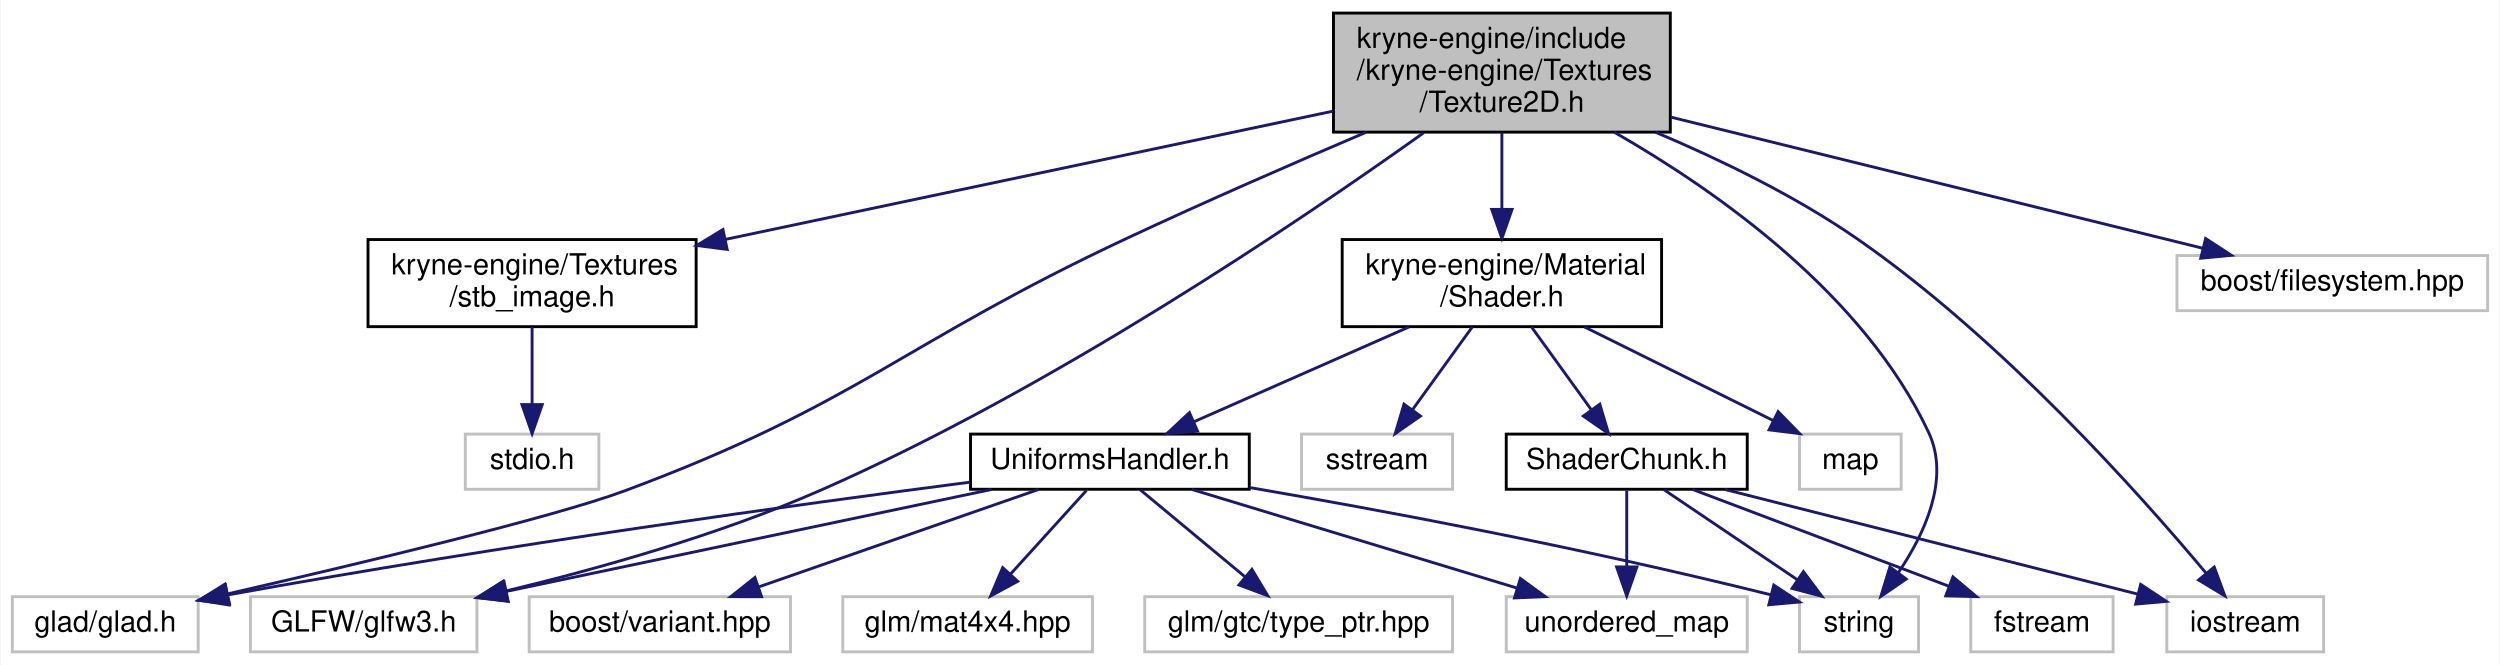
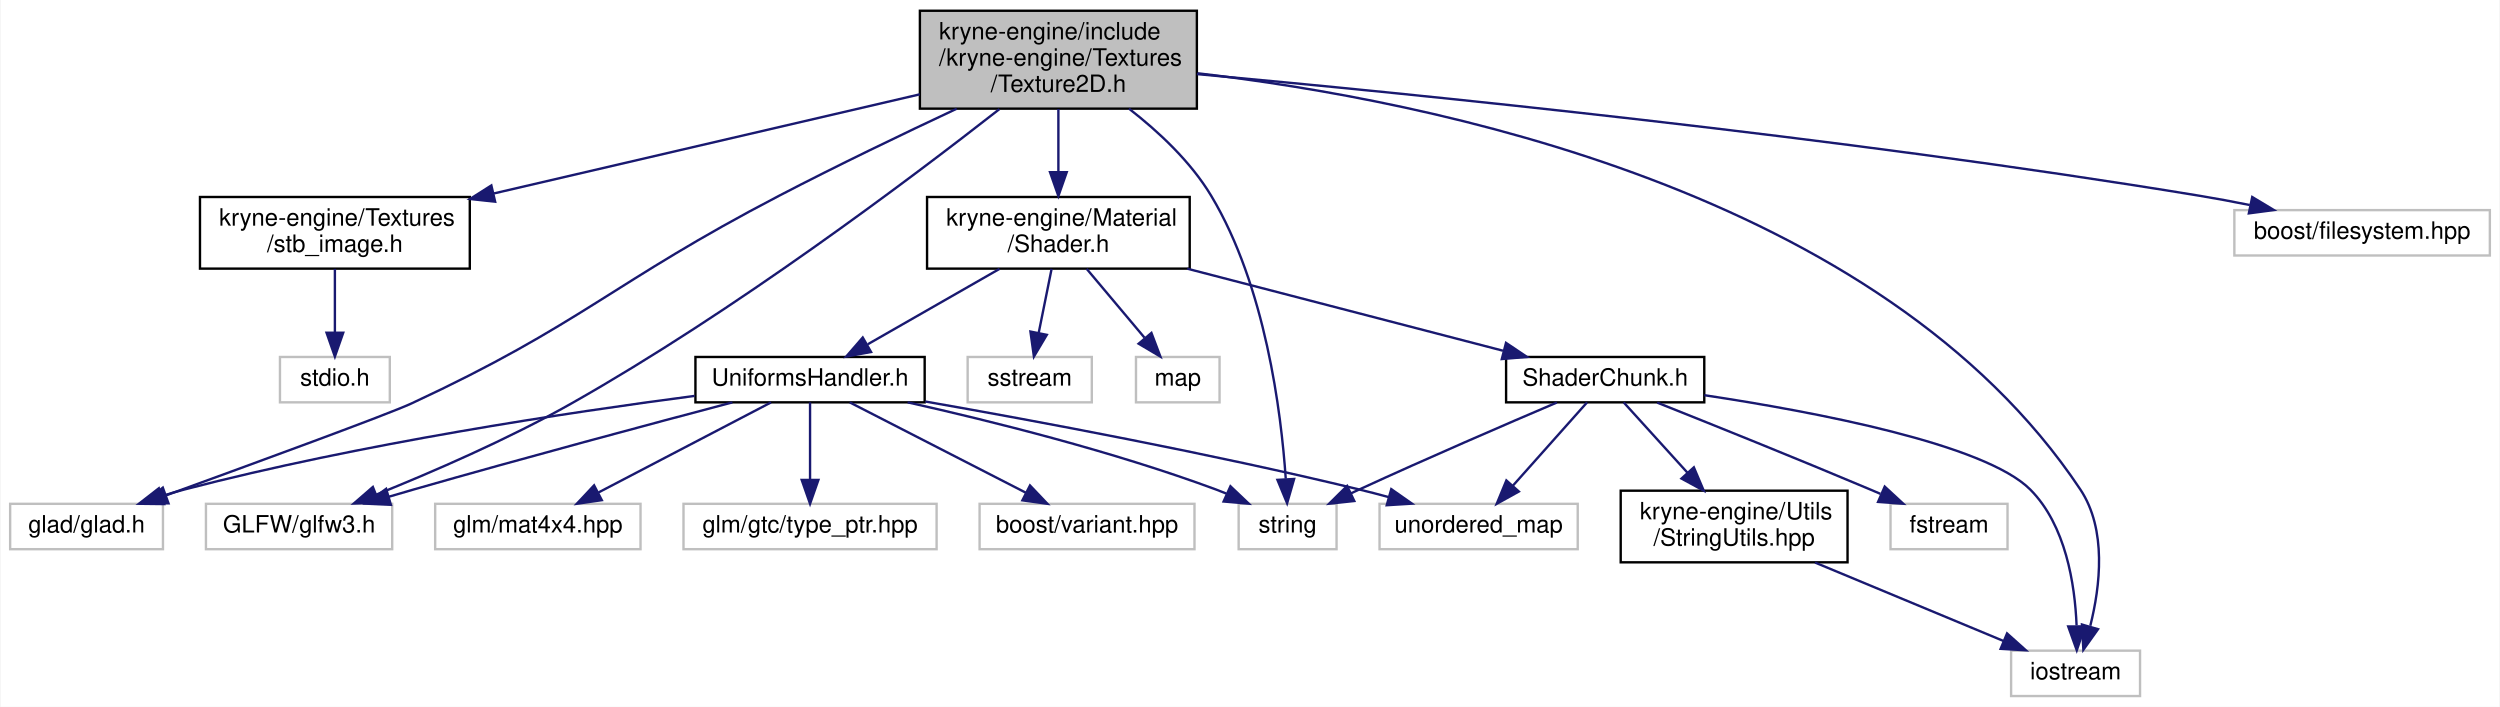
- <svg xmlns="http://www.w3.org/2000/svg" xmlns:xlink="http://www.w3.org/1999/xlink" width="861pt" height="229pt" viewBox="0.00 0.00 860.50 229.00">
-   <g id="graph0" class="graph" transform="scale(1 1) rotate(0) translate(4 225)">
-     <polygon fill="white" stroke="transparent" points="-4,4 -4,-225 856.5,-225 856.5,4 -4,4" />
+ <svg xmlns="http://www.w3.org/2000/svg" xmlns:xlink="http://www.w3.org/1999/xlink" width="1047pt" height="296pt" viewBox="0.00 0.00 1046.50 296.00">
+   <g id="graph0" class="graph" transform="scale(1 1) rotate(0) translate(4 292)">
+     <polygon fill="white" stroke="transparent" points="-4,4 -4,-292 1042.5,-292 1042.5,4 -4,4" />
    <g id="node1" class="node">
      <g id="a_node1">
        <a xlink:title=" ">
-           <polygon fill="#bfbfbf" stroke="black" points="455,-179.5 455,-220.5 571,-220.5 571,-179.5 455,-179.5" />
-           <text text-anchor="start" x="463" y="-208.5" font-family="Helvetica,sans-Serif" font-size="10.00">kryne-engine/include</text>
-           <text text-anchor="start" x="463" y="-197.5" font-family="Helvetica,sans-Serif" font-size="10.00">/kryne-engine/Textures</text>
-           <text text-anchor="middle" x="513" y="-186.5" font-family="Helvetica,sans-Serif" font-size="10.00">/Texture2D.h</text>
+           <polygon fill="#bfbfbf" stroke="black" points="381,-246.5 381,-287.5 497,-287.5 497,-246.5 381,-246.5" />
+           <text text-anchor="start" x="389" y="-275.5" font-family="Helvetica,sans-Serif" font-size="10.00">kryne-engine/include</text>
+           <text text-anchor="start" x="389" y="-264.5" font-family="Helvetica,sans-Serif" font-size="10.00">/kryne-engine/Textures</text>
+           <text text-anchor="middle" x="439" y="-253.5" font-family="Helvetica,sans-Serif" font-size="10.00">/Texture2D.h</text>
        </a>
      </g>
    </g>
    <g id="node2" class="node">
      <g id="a_node2">
        <a xlink:href="stb__image_8h.html" target="_top" xlink:title=" ">
-           <polygon fill="white" stroke="black" points="122.5,-112.5 122.5,-142.5 235.5,-142.5 235.5,-112.5 122.5,-112.5" />
-           <text text-anchor="start" x="130.5" y="-130.5" font-family="Helvetica,sans-Serif" font-size="10.00">kryne-engine/Textures</text>
-           <text text-anchor="middle" x="179" y="-119.5" font-family="Helvetica,sans-Serif" font-size="10.00">/stb_image.h</text>
+           <polygon fill="white" stroke="black" points="79.5,-179.5 79.5,-209.5 192.5,-209.5 192.5,-179.5 79.5,-179.5" />
+           <text text-anchor="start" x="87.5" y="-197.5" font-family="Helvetica,sans-Serif" font-size="10.00">kryne-engine/Textures</text>
+           <text text-anchor="middle" x="136" y="-186.5" font-family="Helvetica,sans-Serif" font-size="10.00">/stb_image.h</text>
        </a>
      </g>
    </g>
    <g id="edge1" class="edge">
-       <path fill="none" stroke="midnightblue" d="M454.82,-186.72C396.49,-174.41 306.77,-155.47 245.61,-142.56" />
-       <polygon fill="midnightblue" stroke="midnightblue" points="246.18,-139.1 235.68,-140.46 244.74,-145.95 246.18,-139.1" />
+       <path fill="none" stroke="midnightblue" d="M380.94,-252.49C330,-240.64 255.96,-223.41 202.63,-211" />
+       <polygon fill="midnightblue" stroke="midnightblue" points="203.12,-207.52 192.58,-208.67 201.53,-214.34 203.12,-207.52" />
    </g>
    <g id="node4" class="node">
      <g id="a_node4">
        <a xlink:title=" ">
-           <polygon fill="white" stroke="#bfbfbf" points="615.5,-0.5 615.5,-19.5 656.5,-19.5 656.5,-0.5 615.5,-0.5" />
-           <text text-anchor="middle" x="636" y="-7.5" font-family="Helvetica,sans-Serif" font-size="10.00">string</text>
+           <polygon fill="white" stroke="#bfbfbf" points="514.5,-62 514.5,-81 555.5,-81 555.5,-62 514.5,-62" />
+           <text text-anchor="middle" x="535" y="-69" font-family="Helvetica,sans-Serif" font-size="10.00">string</text>
        </a>
      </g>
    </g>
    <g id="edge3" class="edge">
-       <path fill="none" stroke="midnightblue" d="M551.69,-179.47C587.29,-159.1 637.82,-123.48 660,-76 667.45,-60.06 658.55,-41.12 649.56,-27.81" />
-       <polygon fill="midnightblue" stroke="midnightblue" points="652.26,-25.58 643.51,-19.6 646.62,-29.73 652.26,-25.58" />
+       <path fill="none" stroke="midnightblue" d="M468.57,-246.49C480.94,-236.89 494.42,-224.31 503,-210 525.73,-172.11 532.31,-119.41 534.22,-91.54" />
+       <polygon fill="midnightblue" stroke="midnightblue" points="537.73,-91.41 534.79,-81.23 530.74,-91.03 537.73,-91.41" />
    </g>
    <g id="node5" class="node">
      <g id="a_node5">
        <a xlink:title=" ">
-           <polygon fill="white" stroke="#bfbfbf" points="742,-0.5 742,-19.5 796,-19.5 796,-0.5 742,-0.5" />
-           <text text-anchor="middle" x="769" y="-7.5" font-family="Helvetica,sans-Serif" font-size="10.00">iostream</text>
+           <polygon fill="white" stroke="#bfbfbf" points="838,-0.5 838,-19.5 892,-19.5 892,-0.5 838,-0.5" />
+           <text text-anchor="middle" x="865" y="-7.5" font-family="Helvetica,sans-Serif" font-size="10.00">iostream</text>
        </a>
      </g>
    </g>
    <g id="edge4" class="edge">
-       <path fill="none" stroke="midnightblue" d="M565.89,-179.47C588.18,-170.06 613.81,-157.63 635,-143 684.96,-108.52 733.01,-54.52 755.59,-27.52" />
-       <polygon fill="midnightblue" stroke="midnightblue" points="758.33,-29.71 762,-19.77 752.93,-25.25 758.33,-29.71" />
+       <path fill="none" stroke="midnightblue" d="M497.33,-261.32C593.63,-250.1 783.54,-212.37 867,-87 878.17,-70.22 875.3,-46.4 871.17,-29.93" />
+       <polygon fill="midnightblue" stroke="midnightblue" points="874.4,-28.5 868.26,-19.87 867.67,-30.44 874.4,-28.5" />
    </g>
    <g id="node6" class="node">
      <g id="a_node6">
        <a xlink:title=" ">
-           <polygon fill="white" stroke="#bfbfbf" points="745.5,-118 745.5,-137 852.5,-137 852.5,-118 745.5,-118" />
-           <text text-anchor="middle" x="799" y="-125" font-family="Helvetica,sans-Serif" font-size="10.00">boost/filesystem.hpp</text>
+           <polygon fill="white" stroke="#bfbfbf" points="931.5,-185 931.5,-204 1038.5,-204 1038.5,-185 931.5,-185" />
+           <text text-anchor="middle" x="985" y="-192" font-family="Helvetica,sans-Serif" font-size="10.00">boost/filesystem.hpp</text>
        </a>
      </g>
    </g>
    <g id="edge5" class="edge">
-       <path fill="none" stroke="midnightblue" d="M571.22,-184.65C625.46,-171.28 705.18,-151.63 754.5,-139.47" />
-       <polygon fill="midnightblue" stroke="midnightblue" points="755.37,-142.86 764.24,-137.07 753.69,-136.06 755.37,-142.86" />
+       <path fill="none" stroke="midnightblue" d="M497,-260.97C587.19,-252.75 766.34,-234.83 917,-210 923.8,-208.88 930.95,-207.54 937.96,-206.13" />
+       <polygon fill="midnightblue" stroke="midnightblue" points="938.98,-209.49 948.06,-204.03 937.56,-202.64 938.98,-209.49" />
    </g>
    <g id="node7" class="node">
      <g id="a_node7">
        <a xlink:title=" ">
-           <polygon fill="white" stroke="#bfbfbf" points="0,-0.5 0,-19.5 64,-19.5 64,-0.5 0,-0.5" />
-           <text text-anchor="middle" x="32" y="-7.5" font-family="Helvetica,sans-Serif" font-size="10.00">glad/glad.h</text>
+           <polygon fill="white" stroke="#bfbfbf" points="0,-62 0,-81 64,-81 64,-62 0,-62" />
+           <text text-anchor="middle" x="32" y="-69" font-family="Helvetica,sans-Serif" font-size="10.00">glad/glad.h</text>
        </a>
      </g>
    </g>
    <g id="edge6" class="edge">
-       <path fill="none" stroke="midnightblue" d="M466.14,-179.41C441.54,-168.94 410.98,-155.63 384,-143 306.05,-106.52 291.66,-86.01 211,-56 186.2,-46.78 118.91,-30.73 74.27,-20.5" />
-       <polygon fill="midnightblue" stroke="midnightblue" points="74.81,-17.03 64.28,-18.22 73.25,-23.85 74.81,-17.03" />
+       <path fill="none" stroke="midnightblue" d="M396.42,-246.47C374.08,-236.01 346.36,-222.69 322,-210 252.28,-173.68 239.29,-156.12 168,-123 158.35,-118.52 102.23,-97.97 65.16,-84.5" />
+       <polygon fill="midnightblue" stroke="midnightblue" points="66.32,-81.2 55.73,-81.08 63.94,-87.78 66.32,-81.2" />
    </g>
    <g id="node8" class="node">
      <g id="a_node8">
        <a xlink:title=" ">
-           <polygon fill="white" stroke="#bfbfbf" points="82,-0.5 82,-19.5 160,-19.5 160,-0.5 82,-0.5" />
-           <text text-anchor="middle" x="121" y="-7.5" font-family="Helvetica,sans-Serif" font-size="10.00">GLFW/glfw3.h</text>
+           <polygon fill="white" stroke="#bfbfbf" points="82,-62 82,-81 160,-81 160,-62 82,-62" />
+           <text text-anchor="middle" x="121" y="-69" font-family="Helvetica,sans-Serif" font-size="10.00">GLFW/glfw3.h</text>
        </a>
      </g>
    </g>
    <g id="edge7" class="edge">
-       <path fill="none" stroke="midnightblue" d="M486.1,-179.3C443.74,-149.07 358.05,-91.07 278,-56 243.08,-40.7 201.54,-29.06 169.96,-21.46" />
-       <polygon fill="midnightblue" stroke="midnightblue" points="170.61,-18.01 160.07,-19.13 169.01,-24.83 170.61,-18.01" />
+       <path fill="none" stroke="midnightblue" d="M414.28,-246.28C376.92,-217.05 303.16,-161.5 235,-123 208.45,-108 176.6,-94.22 153.32,-84.85" />
+       <polygon fill="midnightblue" stroke="midnightblue" points="154.5,-81.55 143.91,-81.12 151.91,-88.06 154.5,-81.55" />
    </g>
    <g id="node9" class="node">
      <g id="a_node9">
        <a xlink:href="_shader_8h.html" target="_top" xlink:title=" ">
-           <polygon fill="white" stroke="black" points="458,-112.5 458,-142.5 568,-142.5 568,-112.5 458,-112.5" />
-           <text text-anchor="start" x="466" y="-130.5" font-family="Helvetica,sans-Serif" font-size="10.00">kryne-engine/Material</text>
-           <text text-anchor="middle" x="513" y="-119.5" font-family="Helvetica,sans-Serif" font-size="10.00">/Shader.h</text>
+           <polygon fill="white" stroke="black" points="384,-179.5 384,-209.5 494,-209.5 494,-179.5 384,-179.5" />
+           <text text-anchor="start" x="392" y="-197.5" font-family="Helvetica,sans-Serif" font-size="10.00">kryne-engine/Material</text>
+           <text text-anchor="middle" x="439" y="-186.5" font-family="Helvetica,sans-Serif" font-size="10.00">/Shader.h</text>
        </a>
      </g>
    </g>
    <g id="edge8" class="edge">
-       <path fill="none" stroke="midnightblue" d="M513,-179.36C513,-171.23 513,-161.7 513,-153.11" />
-       <polygon fill="midnightblue" stroke="midnightblue" points="516.5,-152.89 513,-142.89 509.5,-152.89 516.5,-152.89" />
+       <path fill="none" stroke="midnightblue" d="M439,-246.36C439,-238.23 439,-228.7 439,-220.11" />
+       <polygon fill="midnightblue" stroke="midnightblue" points="442.5,-219.89 439,-209.89 435.5,-219.89 442.5,-219.89" />
    </g>
    <g id="node3" class="node">
      <g id="a_node3">
        <a xlink:title=" ">
-           <polygon fill="white" stroke="#bfbfbf" points="156,-56.5 156,-75.5 202,-75.5 202,-56.5 156,-56.5" />
-           <text text-anchor="middle" x="179" y="-63.5" font-family="Helvetica,sans-Serif" font-size="10.00">stdio.h</text>
+           <polygon fill="white" stroke="#bfbfbf" points="113,-123.5 113,-142.5 159,-142.5 159,-123.5 113,-123.5" />
+           <text text-anchor="middle" x="136" y="-130.5" font-family="Helvetica,sans-Serif" font-size="10.00">stdio.h</text>
        </a>
      </g>
    </g>
    <g id="edge2" class="edge">
-       <path fill="none" stroke="midnightblue" d="M179,-112.4C179,-104.47 179,-94.46 179,-85.86" />
-       <polygon fill="midnightblue" stroke="midnightblue" points="182.5,-85.66 179,-75.66 175.5,-85.66 182.5,-85.66" />
+       <path fill="none" stroke="midnightblue" d="M136,-179.4C136,-171.47 136,-161.46 136,-152.86" />
+       <polygon fill="midnightblue" stroke="midnightblue" points="139.5,-152.66 136,-142.66 132.5,-152.66 139.5,-152.66" />
    </g>
    <g id="node10" class="node">
      <g id="a_node10">
        <a xlink:title=" ">
-           <polygon fill="white" stroke="#bfbfbf" points="615.5,-56.5 615.5,-75.5 650.5,-75.5 650.5,-56.5 615.5,-56.5" />
-           <text text-anchor="middle" x="633" y="-63.5" font-family="Helvetica,sans-Serif" font-size="10.00">map</text>
+           <polygon fill="white" stroke="#bfbfbf" points="471.5,-123.5 471.5,-142.5 506.5,-142.5 506.5,-123.5 471.5,-123.5" />
+           <text text-anchor="middle" x="489" y="-130.5" font-family="Helvetica,sans-Serif" font-size="10.00">map</text>
        </a>
      </g>
    </g>
    <g id="edge9" class="edge">
-       <path fill="none" stroke="midnightblue" d="M541.44,-112.4C561.12,-102.64 587.14,-89.74 606.41,-80.18" />
-       <polygon fill="midnightblue" stroke="midnightblue" points="608.13,-83.24 615.54,-75.66 605.02,-76.96 608.13,-83.24" />
+       <path fill="none" stroke="midnightblue" d="M450.85,-179.4C458.11,-170.75 467.45,-159.64 475.07,-150.58" />
+       <polygon fill="midnightblue" stroke="midnightblue" points="477.97,-152.57 481.72,-142.66 472.61,-148.06 477.97,-152.57" />
    </g>
    <g id="node11" class="node">
      <g id="a_node11">
        <a xlink:title=" ">
-           <polygon fill="white" stroke="#bfbfbf" points="444,-56.5 444,-75.5 496,-75.5 496,-56.5 444,-56.5" />
-           <text text-anchor="middle" x="470" y="-63.5" font-family="Helvetica,sans-Serif" font-size="10.00">sstream</text>
+           <polygon fill="white" stroke="#bfbfbf" points="401,-123.5 401,-142.5 453,-142.5 453,-123.5 401,-123.5" />
+           <text text-anchor="middle" x="427" y="-130.5" font-family="Helvetica,sans-Serif" font-size="10.00">sstream</text>
        </a>
      </g>
    </g>
    <g id="edge10" class="edge">
-       <path fill="none" stroke="midnightblue" d="M502.81,-112.4C496.63,-103.84 488.7,-92.87 482.18,-83.86" />
-       <polygon fill="midnightblue" stroke="midnightblue" points="484.95,-81.71 476.26,-75.66 479.28,-85.81 484.95,-81.71" />
+       <path fill="none" stroke="midnightblue" d="M436.16,-179.4C434.54,-171.38 432.49,-161.23 430.75,-152.57" />
+       <polygon fill="midnightblue" stroke="midnightblue" points="434.15,-151.77 428.75,-142.66 427.29,-153.15 434.15,-151.77" />
    </g>
    <g id="node12" class="node">
      <g id="a_node12">
        <a xlink:href="_uniforms_handler_8h.html" target="_top" xlink:title=" ">
-           <polygon fill="white" stroke="black" points="330,-56.5 330,-75.5 426,-75.5 426,-56.5 330,-56.5" />
-           <text text-anchor="middle" x="378" y="-63.5" font-family="Helvetica,sans-Serif" font-size="10.00">UniformsHandler.h</text>
+           <polygon fill="white" stroke="black" points="287,-123.5 287,-142.5 383,-142.5 383,-123.5 287,-123.5" />
+           <text text-anchor="middle" x="335" y="-130.5" font-family="Helvetica,sans-Serif" font-size="10.00">UniformsHandler.h</text>
        </a>
      </g>
    </g>
    <g id="edge11" class="edge">
-       <path fill="none" stroke="midnightblue" d="M481.01,-112.4C458.56,-102.51 428.79,-89.38 407.02,-79.79" />
-       <polygon fill="midnightblue" stroke="midnightblue" points="408.21,-76.49 397.64,-75.66 405.38,-82.89 408.21,-76.49" />
+       <path fill="none" stroke="midnightblue" d="M414.35,-179.4C397.68,-169.86 375.77,-157.32 359.19,-147.84" />
+       <polygon fill="midnightblue" stroke="midnightblue" points="360.55,-144.59 350.13,-142.66 357.07,-150.66 360.55,-144.59" />
    </g>
    <g id="node17" class="node">
      <g id="a_node17">
        <a xlink:href="_shader_chunk_8h.html" target="_top" xlink:title=" ">
-           <polygon fill="white" stroke="black" points="514.5,-56.5 514.5,-75.5 597.5,-75.5 597.5,-56.5 514.5,-56.5" />
-           <text text-anchor="middle" x="556" y="-63.5" font-family="Helvetica,sans-Serif" font-size="10.00">ShaderChunk.h</text>
+           <polygon fill="white" stroke="black" points="626.5,-123.5 626.5,-142.5 709.5,-142.5 709.5,-123.5 626.5,-123.5" />
+           <text text-anchor="middle" x="668" y="-130.5" font-family="Helvetica,sans-Serif" font-size="10.00">ShaderChunk.h</text>
        </a>
      </g>
    </g>
    <g id="edge19" class="edge">
-       <path fill="none" stroke="midnightblue" d="M523.19,-112.4C529.37,-103.84 537.3,-92.87 543.82,-83.86" />
-       <polygon fill="midnightblue" stroke="midnightblue" points="546.72,-85.81 549.74,-75.66 541.05,-81.71 546.72,-85.81" />
+       <path fill="none" stroke="midnightblue" d="M492.98,-179.47C533.35,-168.99 587.8,-154.84 625.19,-145.12" />
+       <polygon fill="midnightblue" stroke="midnightblue" points="626.46,-148.41 635.26,-142.51 624.7,-141.63 626.46,-148.41" />
    </g>
    <g id="edge12" class="edge">
-       <path fill="none" stroke="midnightblue" d="M426.14,-57.08C470.53,-49.44 538.4,-36.88 605.58,-20.16" />
-       <polygon fill="midnightblue" stroke="midnightblue" points="606.64,-23.5 615.48,-17.67 604.93,-16.72 606.64,-23.5" />
+       <path fill="none" stroke="midnightblue" d="M375.86,-123.5C410.73,-115.7 461.91,-102.95 505,-87 506.42,-86.47 507.87,-85.9 509.32,-85.3" />
+       <polygon fill="midnightblue" stroke="midnightblue" points="511.06,-88.36 518.74,-81.06 508.19,-81.97 511.06,-88.36" />
    </g>
    <g id="edge14" class="edge">
-       <path fill="none" stroke="midnightblue" d="M329.76,-58.94C271.49,-51.38 170.29,-37.51 74.08,-20.09" />
-       <polygon fill="midnightblue" stroke="midnightblue" points="74.65,-16.64 64.19,-18.29 73.39,-23.53 74.65,-16.64" />
+       <path fill="none" stroke="midnightblue" d="M286.67,-126.2C233.7,-119.27 146.47,-106.15 73,-87 69.96,-86.21 66.82,-85.29 63.7,-84.3" />
+       <polygon fill="midnightblue" stroke="midnightblue" points="64.51,-80.89 53.92,-81.02 62.28,-87.52 64.51,-80.89" />
    </g>
    <g id="edge15" class="edge">
-       <path fill="none" stroke="midnightblue" d="M337.28,-56.44C291.95,-46.92 218.72,-31.53 170.22,-21.34" />
-       <polygon fill="midnightblue" stroke="midnightblue" points="170.77,-17.88 160.27,-19.25 169.33,-24.73 170.77,-17.88" />
+       <path fill="none" stroke="midnightblue" d="M302.48,-123.48C268.96,-114.63 215.21,-100.24 169,-87 165.63,-86.04 162.14,-85.02 158.64,-83.98" />
+       <polygon fill="midnightblue" stroke="midnightblue" points="159.46,-80.58 148.88,-81.07 157.46,-87.28 159.46,-80.58" />
    </g>
    <g id="node13" class="node">
      <g id="a_node13">
        <a xlink:title=" ">
-           <polygon fill="white" stroke="#bfbfbf" points="514.5,-0.5 514.5,-19.5 597.5,-19.5 597.5,-0.5 514.5,-0.5" />
-           <text text-anchor="middle" x="556" y="-7.5" font-family="Helvetica,sans-Serif" font-size="10.00">unordered_map</text>
+           <polygon fill="white" stroke="#bfbfbf" points="573.5,-62 573.5,-81 656.5,-81 656.5,-62 573.5,-62" />
+           <text text-anchor="middle" x="615" y="-69" font-family="Helvetica,sans-Serif" font-size="10.00">unordered_map</text>
        </a>
      </g>
    </g>
    <g id="edge13" class="edge">
-       <path fill="none" stroke="midnightblue" d="M406.2,-56.44C436.41,-47.28 484.51,-32.69 518.03,-22.52" />
-       <polygon fill="midnightblue" stroke="midnightblue" points="519.37,-25.77 527.93,-19.52 517.34,-19.07 519.37,-25.77" />
+       <path fill="none" stroke="midnightblue" d="M383.29,-123.84C430.02,-115.65 502.72,-102.09 565,-87 569.05,-86.02 573.27,-84.92 577.45,-83.78" />
+       <polygon fill="midnightblue" stroke="midnightblue" points="578.41,-87.15 587.09,-81.07 576.51,-80.41 578.41,-87.15" />
    </g>
    <g id="node14" class="node">
      <g id="a_node14">
        <a xlink:title=" ">
-           <polygon fill="white" stroke="#bfbfbf" points="286,-0.5 286,-19.5 372,-19.5 372,-0.5 286,-0.5" />
-           <text text-anchor="middle" x="329" y="-7.5" font-family="Helvetica,sans-Serif" font-size="10.00">glm/mat4x4.hpp</text>
+           <polygon fill="white" stroke="#bfbfbf" points="178,-62 178,-81 264,-81 264,-62 178,-62" />
+           <text text-anchor="middle" x="221" y="-69" font-family="Helvetica,sans-Serif" font-size="10.00">glm/mat4x4.hpp</text>
        </a>
      </g>
    </g>
    <g id="edge16" class="edge">
-       <path fill="none" stroke="midnightblue" d="M369.91,-56.08C362.84,-48.3 352.41,-36.8 343.85,-27.37" />
-       <polygon fill="midnightblue" stroke="midnightblue" points="346.25,-24.8 336.94,-19.75 341.07,-29.51 346.25,-24.8" />
+       <path fill="none" stroke="midnightblue" d="M318.67,-123.48C299.79,-113.62 268.49,-97.29 246.42,-85.77" />
+       <polygon fill="midnightblue" stroke="midnightblue" points="247.79,-82.53 237.3,-81.01 244.55,-88.74 247.79,-82.53" />
    </g>
    <g id="node15" class="node">
      <g id="a_node15">
        <a xlink:title=" ">
-           <polygon fill="white" stroke="#bfbfbf" points="390,-0.5 390,-19.5 496,-19.5 496,-0.5 390,-0.5" />
-           <text text-anchor="middle" x="443" y="-7.5" font-family="Helvetica,sans-Serif" font-size="10.00">glm/gtc/type_ptr.hpp</text>
+           <polygon fill="white" stroke="#bfbfbf" points="282,-62 282,-81 388,-81 388,-62 282,-62" />
+           <text text-anchor="middle" x="335" y="-69" font-family="Helvetica,sans-Serif" font-size="10.00">glm/gtc/type_ptr.hpp</text>
        </a>
      </g>
    </g>
    <g id="edge17" class="edge">
-       <path fill="none" stroke="midnightblue" d="M388.44,-56.32C398.15,-48.26 412.82,-36.08 424.5,-26.37" />
-       <polygon fill="midnightblue" stroke="midnightblue" points="426.91,-28.92 432.37,-19.83 422.44,-23.53 426.91,-28.92" />
+       <path fill="none" stroke="midnightblue" d="M335,-123.48C335,-115.08 335,-101.98 335,-91.16" />
+       <polygon fill="midnightblue" stroke="midnightblue" points="338.5,-91.01 335,-81.01 331.5,-91.01 338.5,-91.01" />
    </g>
    <g id="node16" class="node">
      <g id="a_node16">
        <a xlink:title=" ">
-           <polygon fill="white" stroke="#bfbfbf" points="178,-0.5 178,-19.5 268,-19.5 268,-0.5 178,-0.5" />
-           <text text-anchor="middle" x="223" y="-7.5" font-family="Helvetica,sans-Serif" font-size="10.00">boost/variant.hpp</text>
+           <polygon fill="white" stroke="#bfbfbf" points="406,-62 406,-81 496,-81 496,-62 406,-62" />
+           <text text-anchor="middle" x="451" y="-69" font-family="Helvetica,sans-Serif" font-size="10.00">boost/variant.hpp</text>
        </a>
      </g>
    </g>
    <g id="edge18" class="edge">
-       <path fill="none" stroke="midnightblue" d="M353.44,-56.44C327.48,-47.4 286.33,-33.06 257.2,-22.92" />
-       <polygon fill="midnightblue" stroke="midnightblue" points="258.04,-19.5 247.45,-19.52 255.74,-26.11 258.04,-19.5" />
+       <path fill="none" stroke="midnightblue" d="M351.62,-123.48C370.92,-113.58 402.96,-97.14 425.43,-85.62" />
+       <polygon fill="midnightblue" stroke="midnightblue" points="427.11,-88.69 434.41,-81.01 423.92,-82.46 427.11,-88.69" />
    </g>
    <g id="edge21" class="edge">
-       <path fill="none" stroke="midnightblue" d="M568.85,-56.32C581.22,-47.98 600.13,-35.21 614.74,-25.35" />
-       <polygon fill="midnightblue" stroke="midnightblue" points="616.85,-28.15 623.18,-19.65 612.93,-22.35 616.85,-28.15" />
+       <path fill="none" stroke="midnightblue" d="M647.77,-123.43C626.92,-114.54 593.54,-100.13 565,-87 563.85,-86.47 562.67,-85.92 561.49,-85.37" />
+       <polygon fill="midnightblue" stroke="midnightblue" points="562.93,-82.18 552.4,-81.05 559.92,-88.5 562.93,-82.18" />
    </g>
    <g id="edge23" class="edge">
-       <path fill="none" stroke="midnightblue" d="M589.75,-56.44C628.49,-46.62 691.83,-30.56 731.92,-20.4" />
-       <polygon fill="midnightblue" stroke="midnightblue" points="733,-23.74 741.83,-17.89 731.27,-16.95 733,-23.74" />
+       <path fill="none" stroke="midnightblue" d="M709.52,-126.49C755.92,-119.49 827.04,-106.01 846,-87 860.9,-72.06 864.72,-47.3 865.42,-30.12" />
+       <polygon fill="midnightblue" stroke="midnightblue" points="868.92,-29.68 865.5,-19.65 861.92,-29.63 868.92,-29.68" />
    </g>
    <g id="edge20" class="edge">
-       <path fill="none" stroke="midnightblue" d="M556,-56.08C556,-49.01 556,-38.86 556,-29.99" />
-       <polygon fill="midnightblue" stroke="midnightblue" points="559.5,-29.75 556,-19.75 552.5,-29.75 559.5,-29.75" />
+       <path fill="none" stroke="midnightblue" d="M660.41,-123.48C652.3,-114.37 639.27,-99.74 629.24,-88.48" />
+       <polygon fill="midnightblue" stroke="midnightblue" points="631.84,-86.15 622.58,-81.01 626.62,-90.8 631.84,-86.15" />
    </g>
    <g id="node18" class="node">
      <g id="a_node18">
        <a xlink:title=" ">
-           <polygon fill="white" stroke="#bfbfbf" points="674.5,-0.5 674.5,-19.5 723.5,-19.5 723.5,-0.5 674.5,-0.5" />
-           <text text-anchor="middle" x="699" y="-7.5" font-family="Helvetica,sans-Serif" font-size="10.00">fstream</text>
+           <polygon fill="white" stroke="#bfbfbf" points="787.5,-62 787.5,-81 836.5,-81 836.5,-62 787.5,-62" />
+           <text text-anchor="middle" x="812" y="-69" font-family="Helvetica,sans-Serif" font-size="10.00">fstream</text>
        </a>
      </g>
    </g>
    <g id="edge22" class="edge">
-       <path fill="none" stroke="midnightblue" d="M578.66,-56.44C602.4,-47.48 639.91,-33.31 666.74,-23.18" />
-       <polygon fill="midnightblue" stroke="midnightblue" points="668.33,-26.32 676.45,-19.52 665.86,-19.77 668.33,-26.32" />
+       <path fill="none" stroke="midnightblue" d="M689.77,-123.39C712.21,-114.46 748.16,-100.02 779,-87 780.41,-86.41 781.84,-85.79 783.29,-85.17" />
+       <polygon fill="midnightblue" stroke="midnightblue" points="785.07,-88.22 792.85,-81.03 782.28,-81.8 785.07,-88.22" />
+     </g>
+     <g id="node19" class="node">
+       <g id="a_node19">
+         <a xlink:href="_string_utils_8hpp.html" target="_top" xlink:title=" ">
+           <polygon fill="white" stroke="black" points="674.5,-56.5 674.5,-86.5 769.5,-86.5 769.5,-56.5 674.5,-56.5" />
+           <text text-anchor="start" x="682.5" y="-74.5" font-family="Helvetica,sans-Serif" font-size="10.00">kryne-engine/Utils</text>
+           <text text-anchor="middle" x="722" y="-63.5" font-family="Helvetica,sans-Serif" font-size="10.00">/StringUtils.hpp</text>
+         </a>
+       </g>
+     </g>
+     <g id="edge24" class="edge">
+       <path fill="none" stroke="midnightblue" d="M675.74,-123.48C682.71,-115.79 693.26,-104.17 702.52,-93.96" />
+       <polygon fill="midnightblue" stroke="midnightblue" points="705.14,-96.28 709.27,-86.52 699.96,-91.58 705.14,-96.28" />
+     </g>
+     <g id="edge25" class="edge">
+       <path fill="none" stroke="midnightblue" d="M755.89,-56.4C779.88,-46.42 811.77,-33.15 834.88,-23.53" />
+       <polygon fill="midnightblue" stroke="midnightblue" points="836.3,-26.73 844.19,-19.66 833.61,-20.27 836.3,-26.73" />
    </g>
  </g>
</svg>
